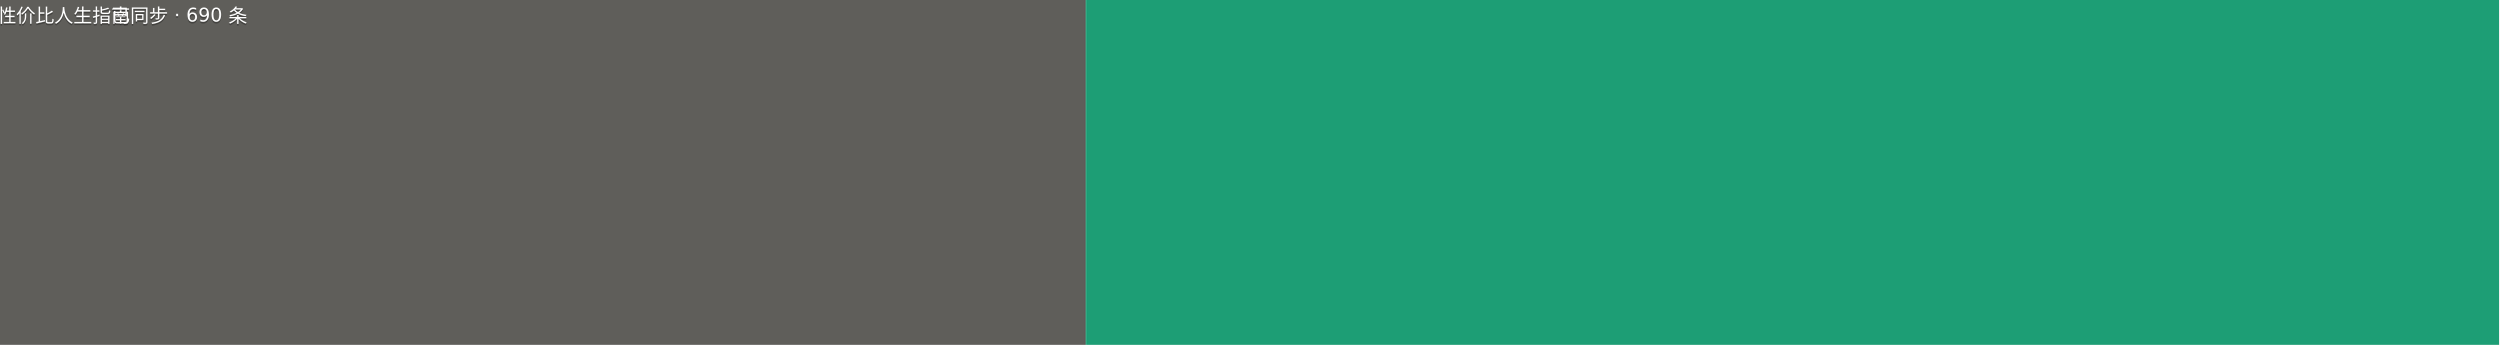
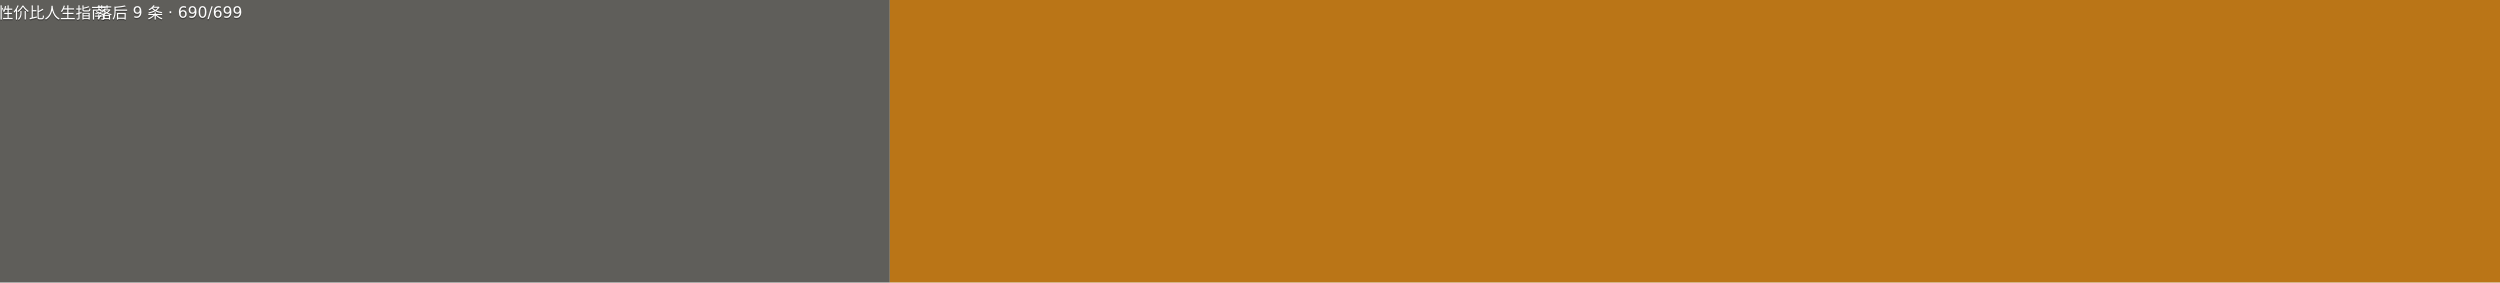
- <svg xmlns="http://www.w3.org/2000/svg" width="145" height="20" viewBox="0 0 1450 200" role="img" aria-label="高性价比人生指南: 已同步 · 690 条">
+ <svg xmlns="http://www.w3.org/2000/svg" width="177" height="20" viewBox="0 0 1770 200" role="img" aria-label="高性价比人生指南: 落后 9 条 · 690/699">
  <g>
    <rect width="630" height="200" fill="#5f5e5a" />
-     <rect x="630" width="820" height="200" fill="#1d9e75" />
+     <rect x="630" width="1140" height="200" fill="#ba7517" />
    <g fill="#fff" text-anchor="middle" font-family="Verdana,Geneva,DejaVu Sans,sans-serif" font-size="110">
      <text x="315" y="140" fill="#010101" fill-opacity=".3" transform="scale(.1)">高性价比人生指南</text>
      <text x="315" y="130" transform="scale(.1)">高性价比人生指南</text>
-       <text x="1040" y="140" fill="#010101" fill-opacity=".3" transform="scale(.1)">已同步 · 690 条</text>
-       <text x="1040" y="130" transform="scale(.1)">已同步 · 690 条</text>
+       <text x="1200" y="140" fill="#010101" fill-opacity=".3" transform="scale(.1)">落后 9 条 · 690/699</text>
+       <text x="1200" y="130" transform="scale(.1)">落后 9 条 · 690/699</text>
    </g>
  </g>
</svg>
